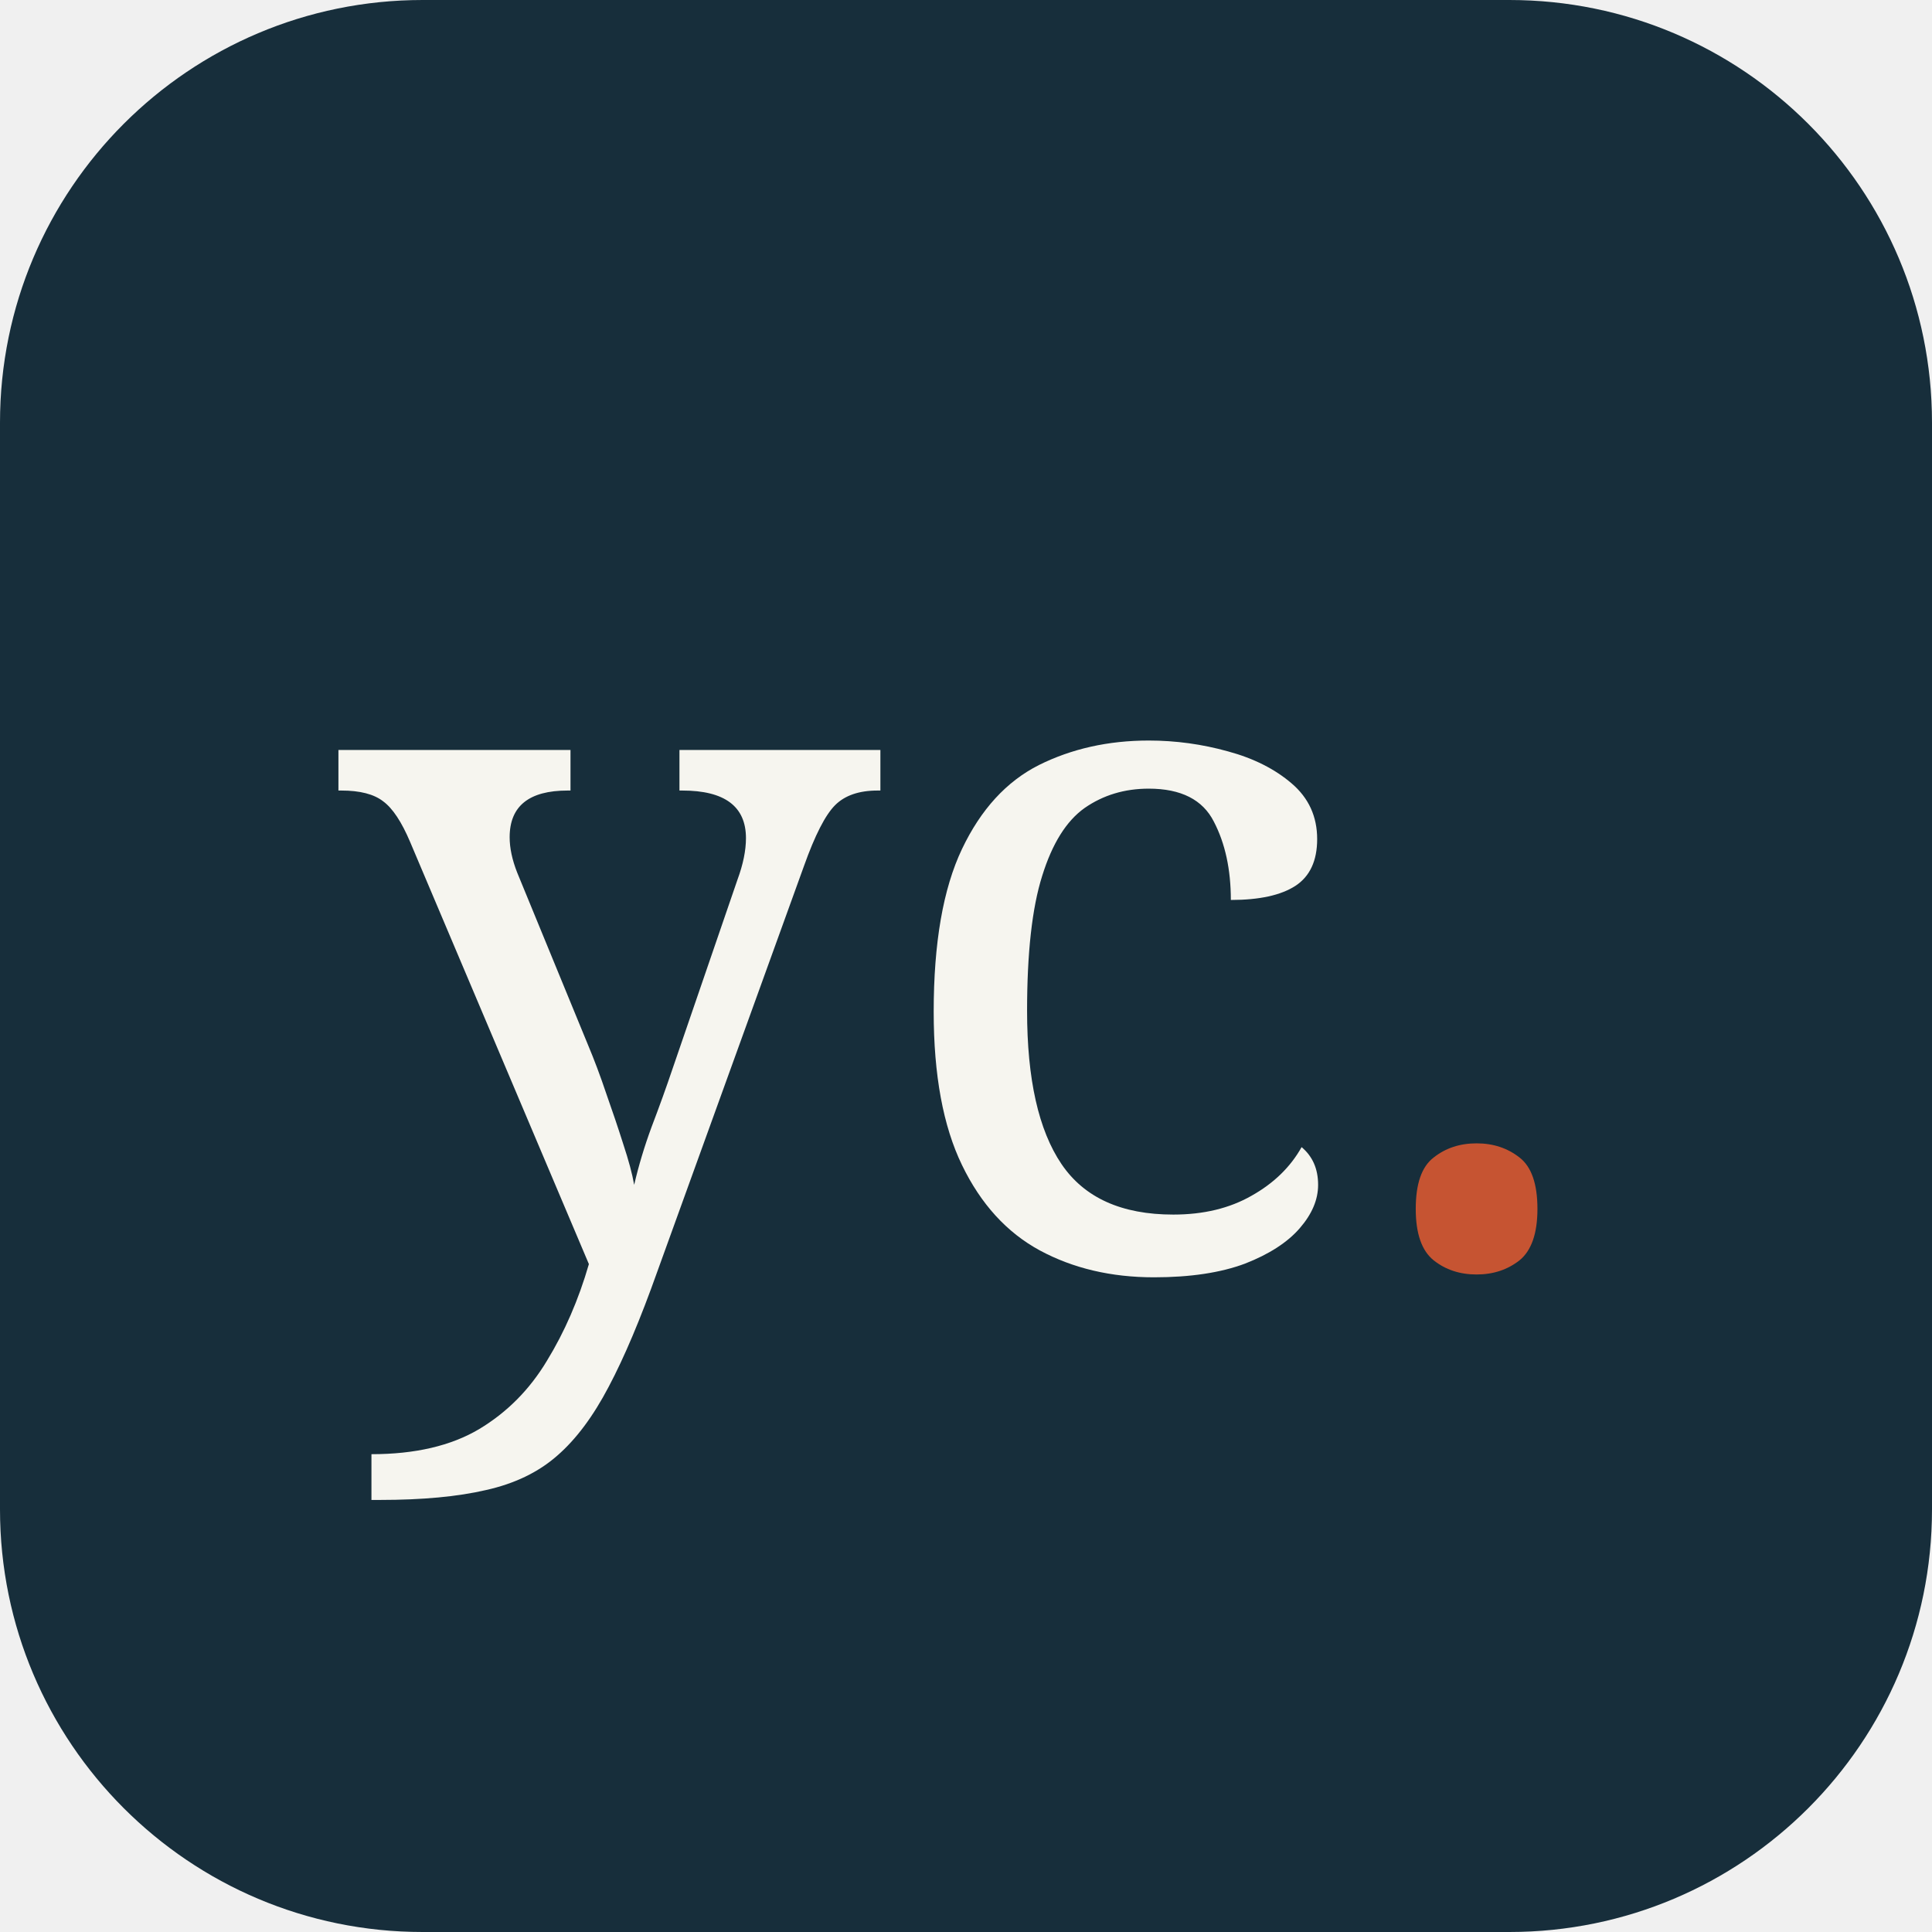
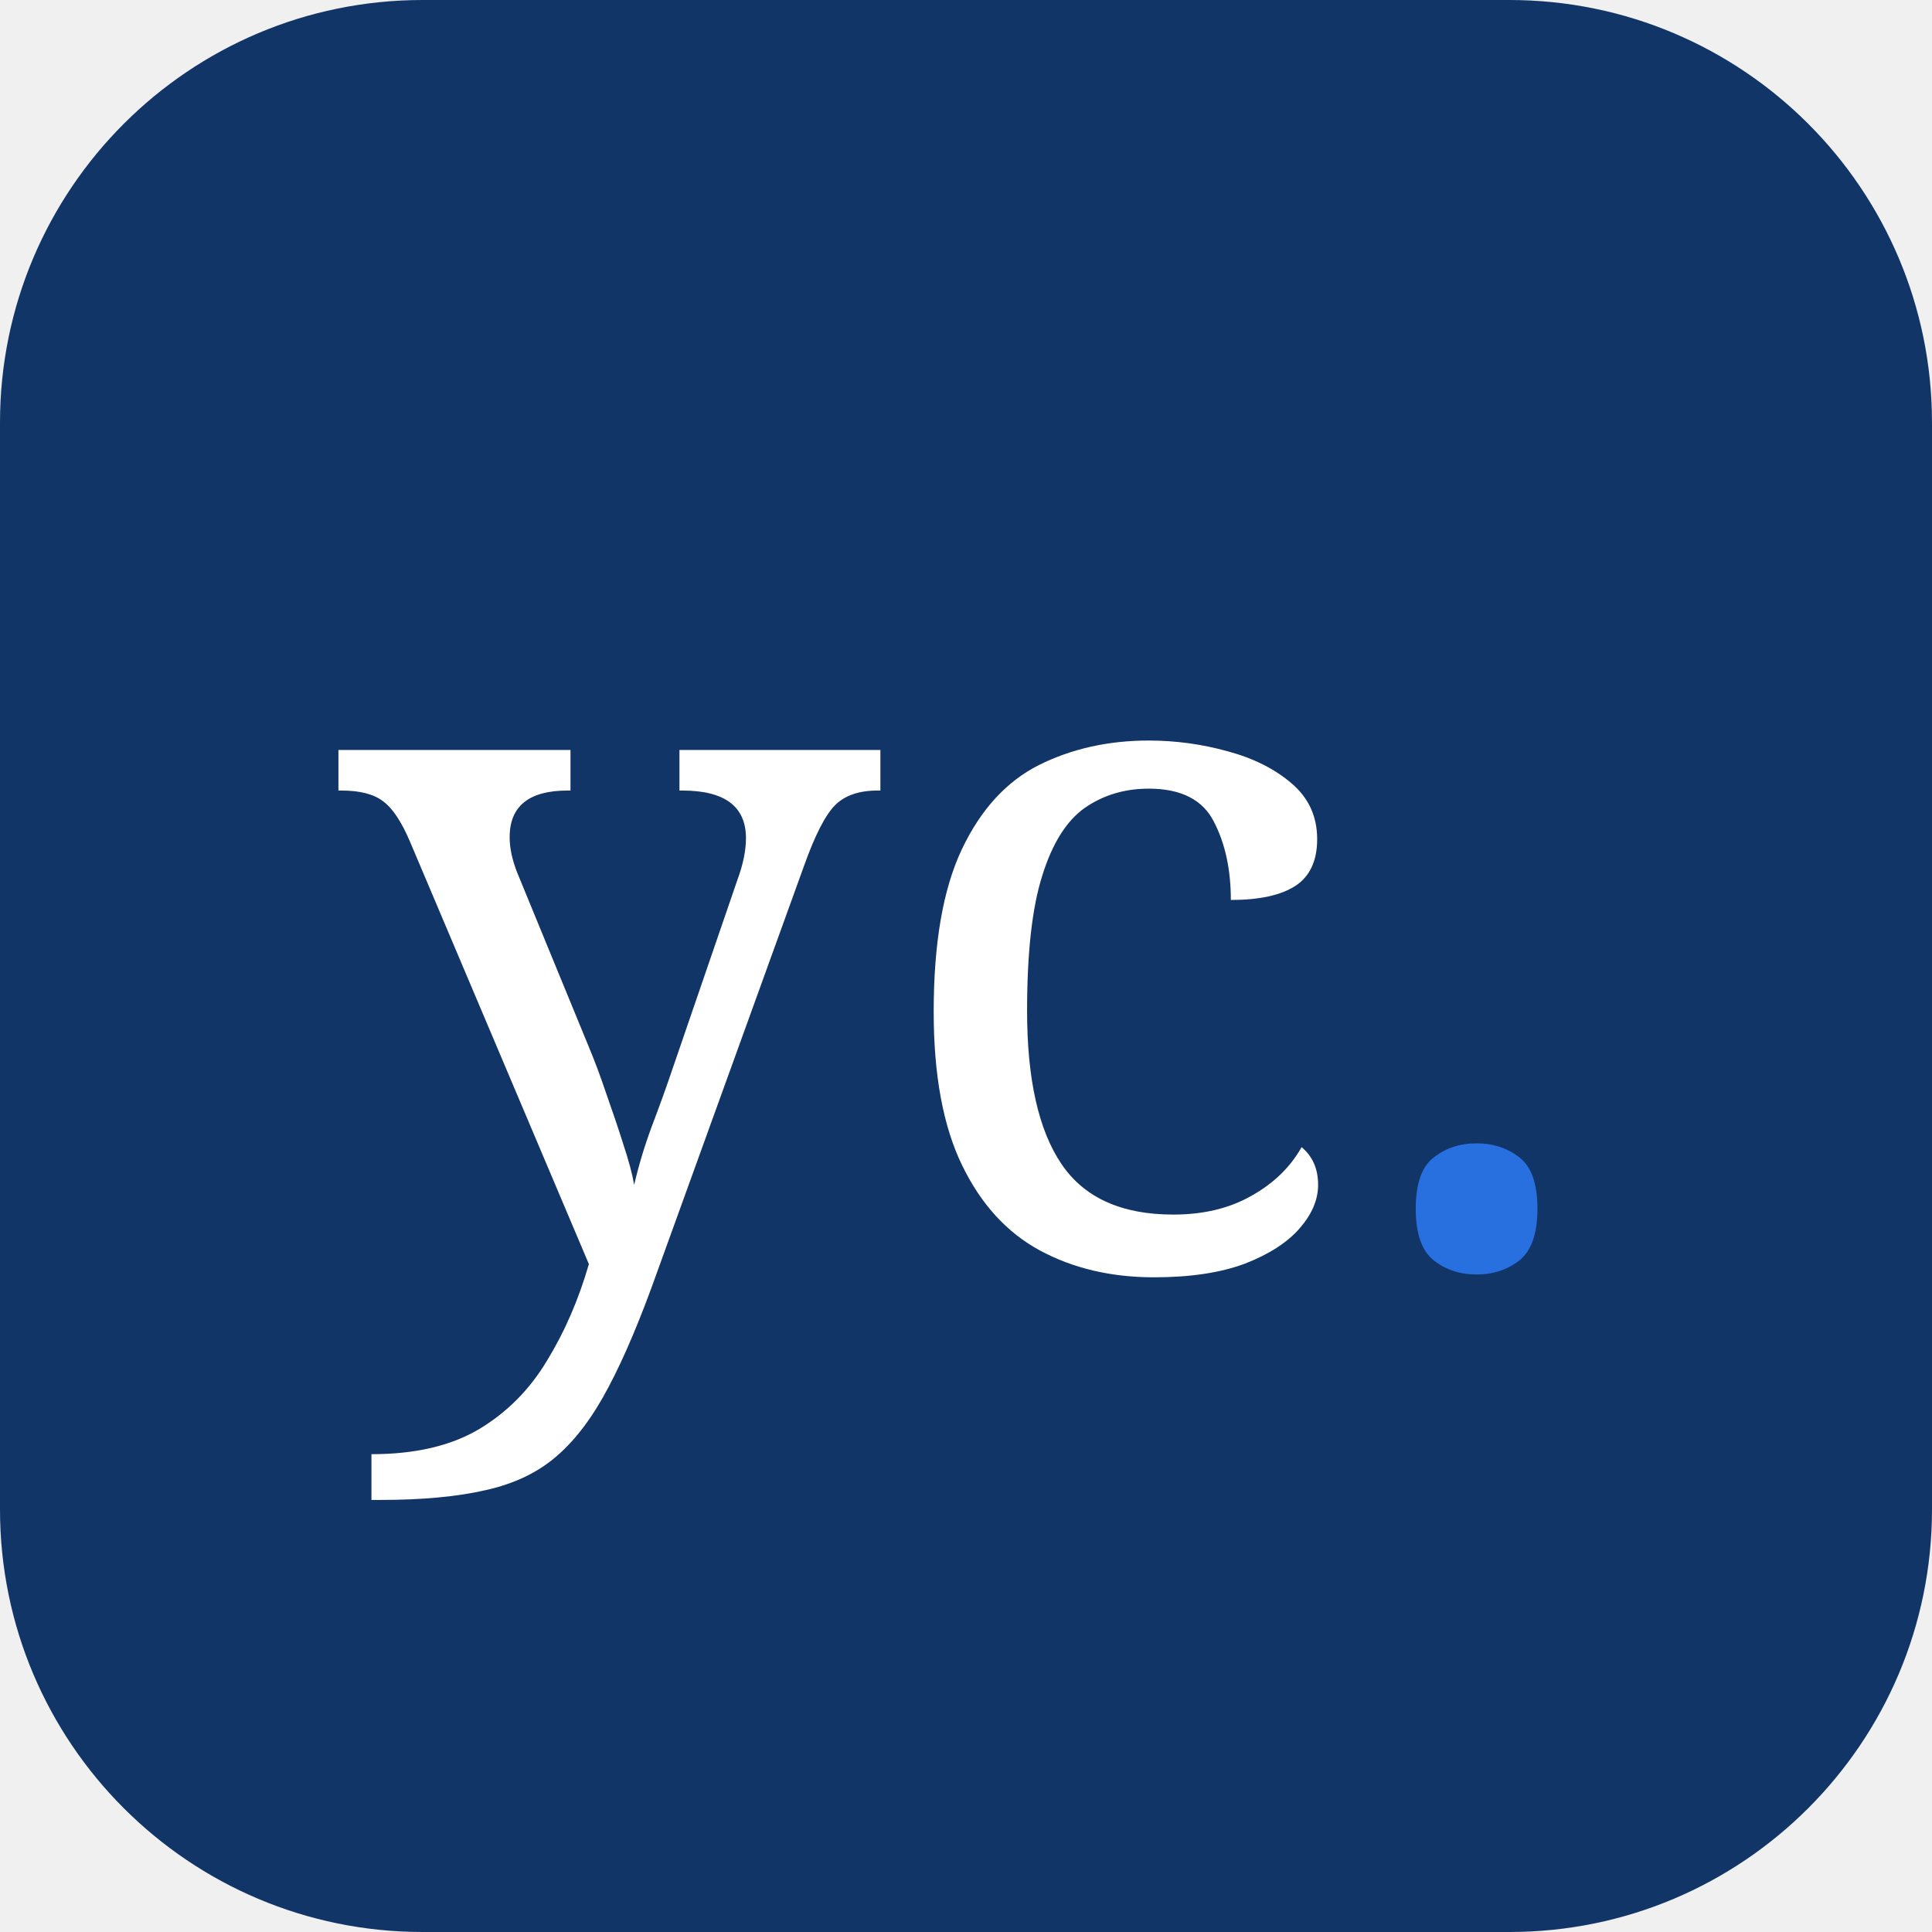
<svg xmlns="http://www.w3.org/2000/svg" viewBox="0 0 64 64">
-   <rect width="64" height="64" rx="14" fill="#172e3b" />
-   <text x="32" y="42" text-anchor="middle" font-family="Georgia,serif" font-size="32" fill="#f6f5ef">yc<tspan fill="#c65432">.</tspan>
+   <rect width="64" height="64" rx="14" fill="#123568" />
+   <text x="32" y="42" text-anchor="middle" font-family="Georgia,serif" font-size="32" fill="#ffffff">yc<tspan fill="#2870df">.</tspan>
  </text>
</svg>
